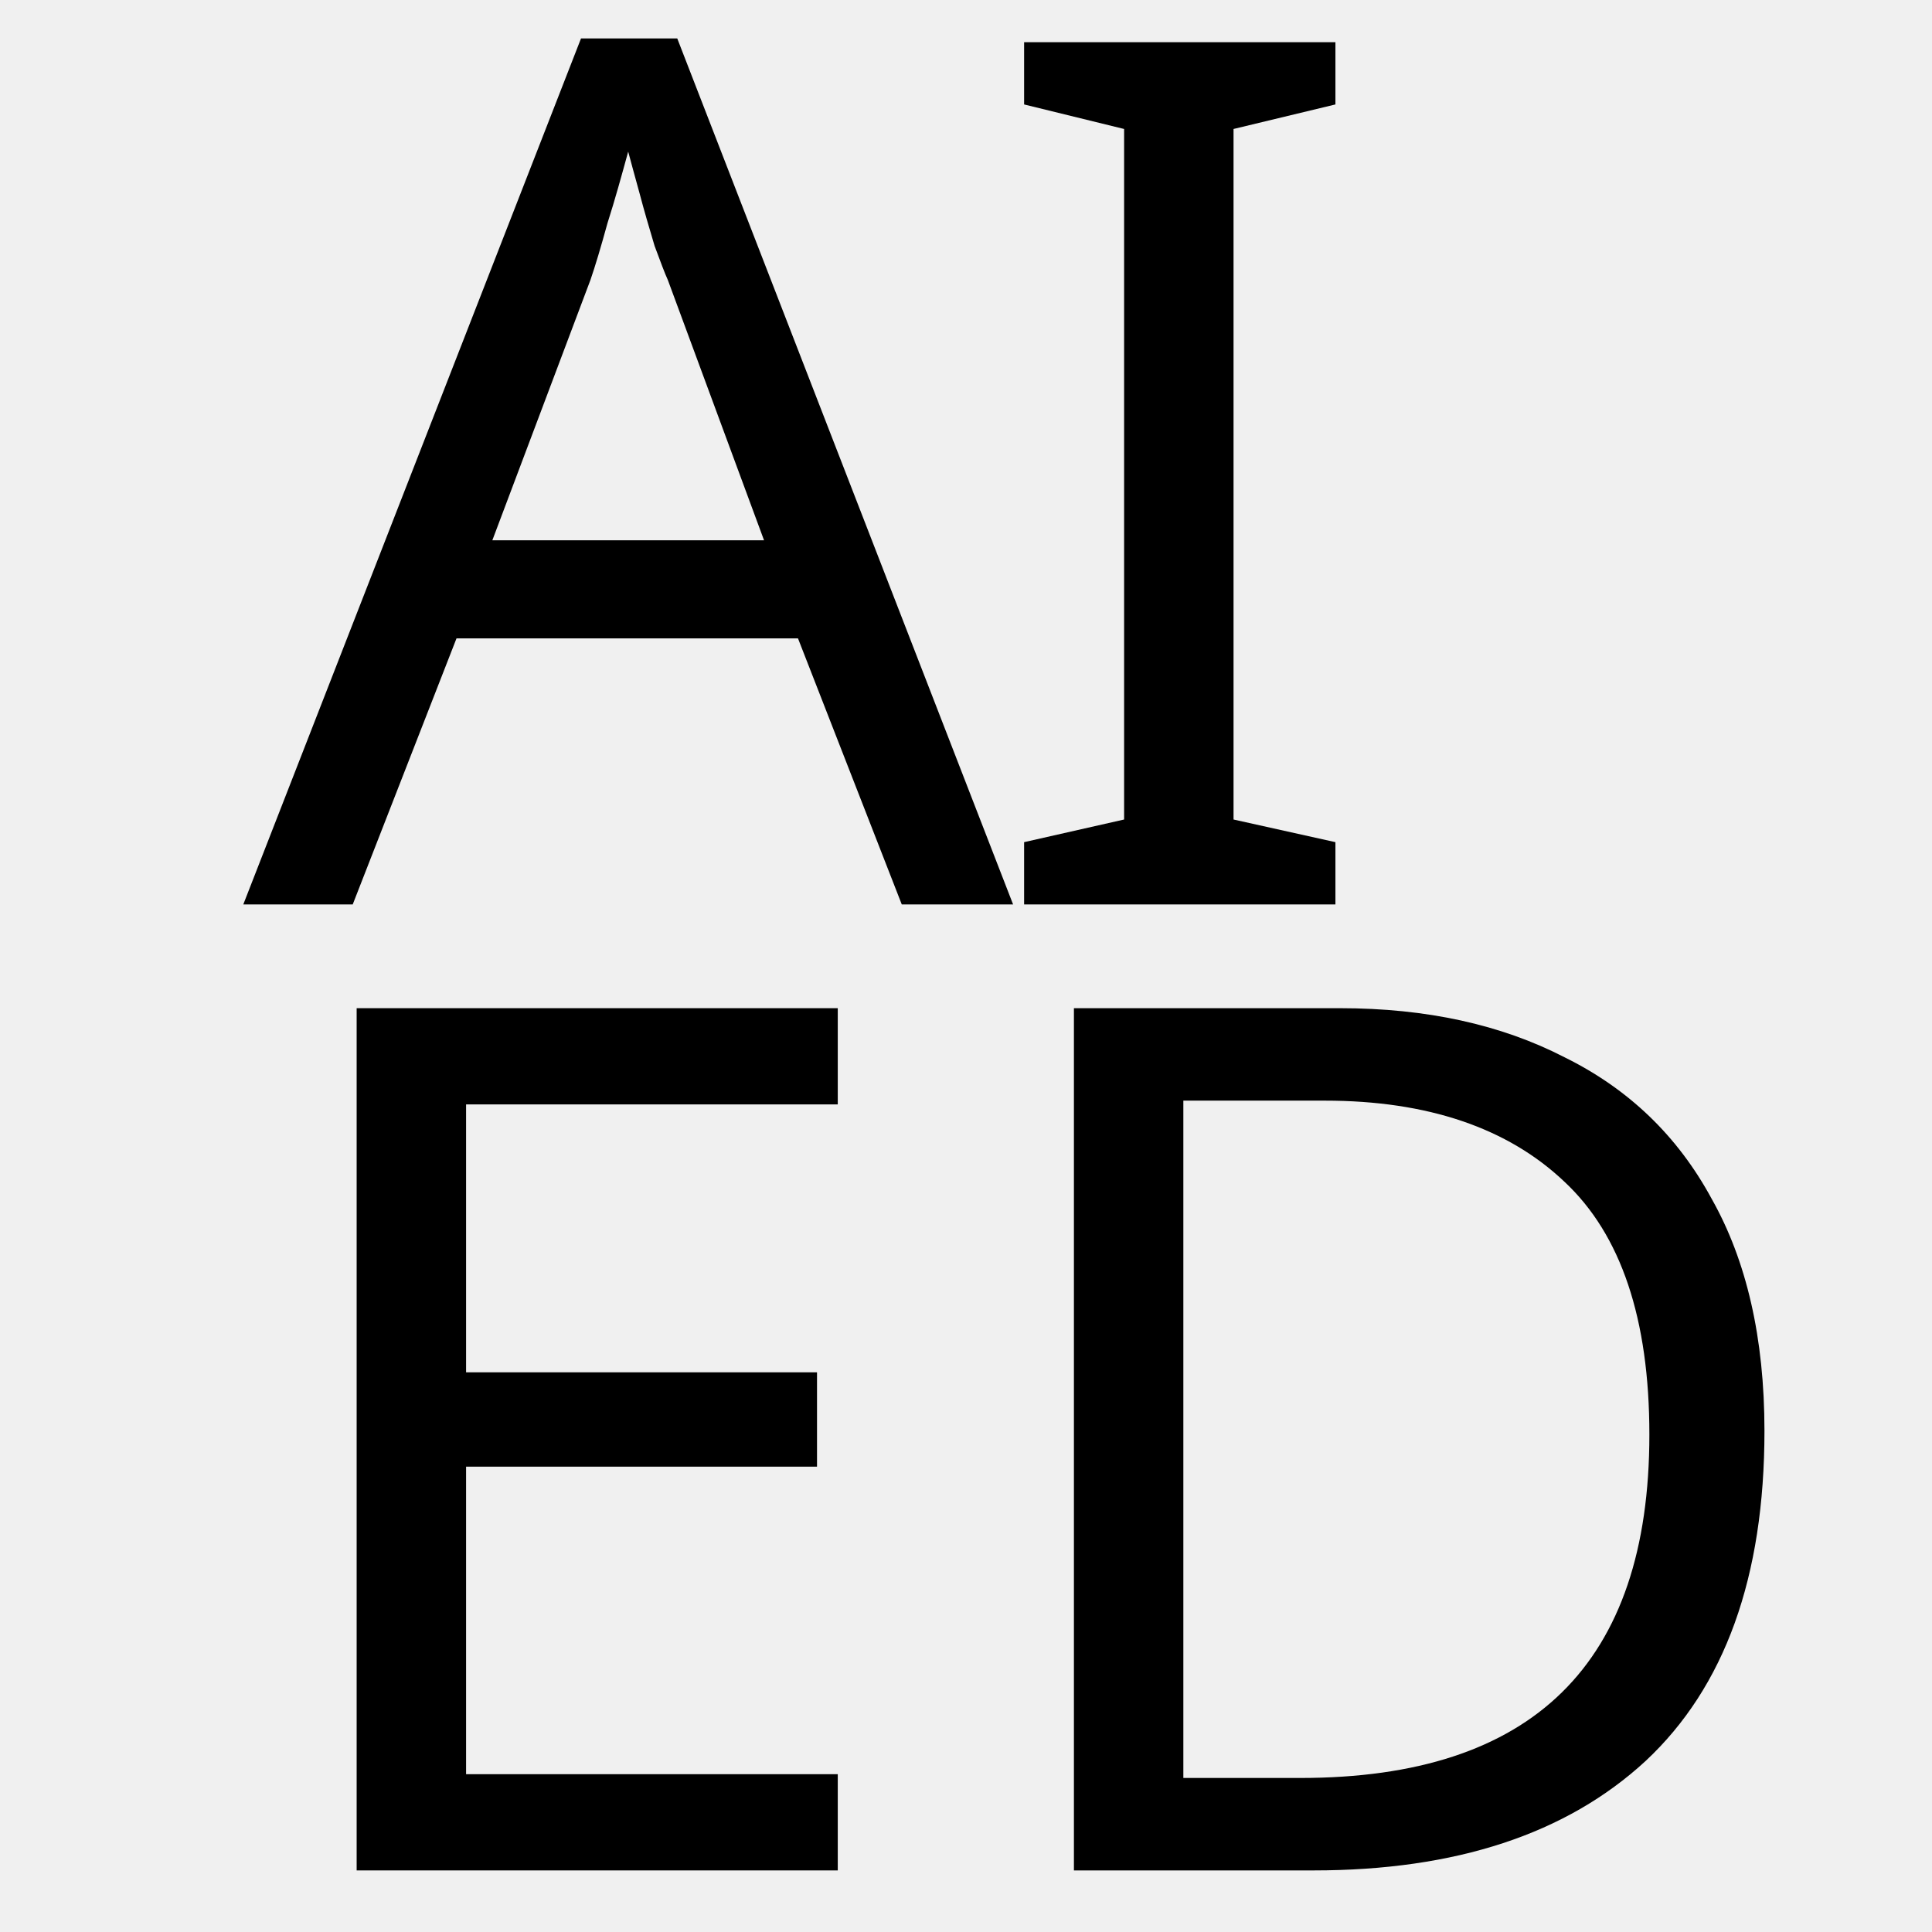
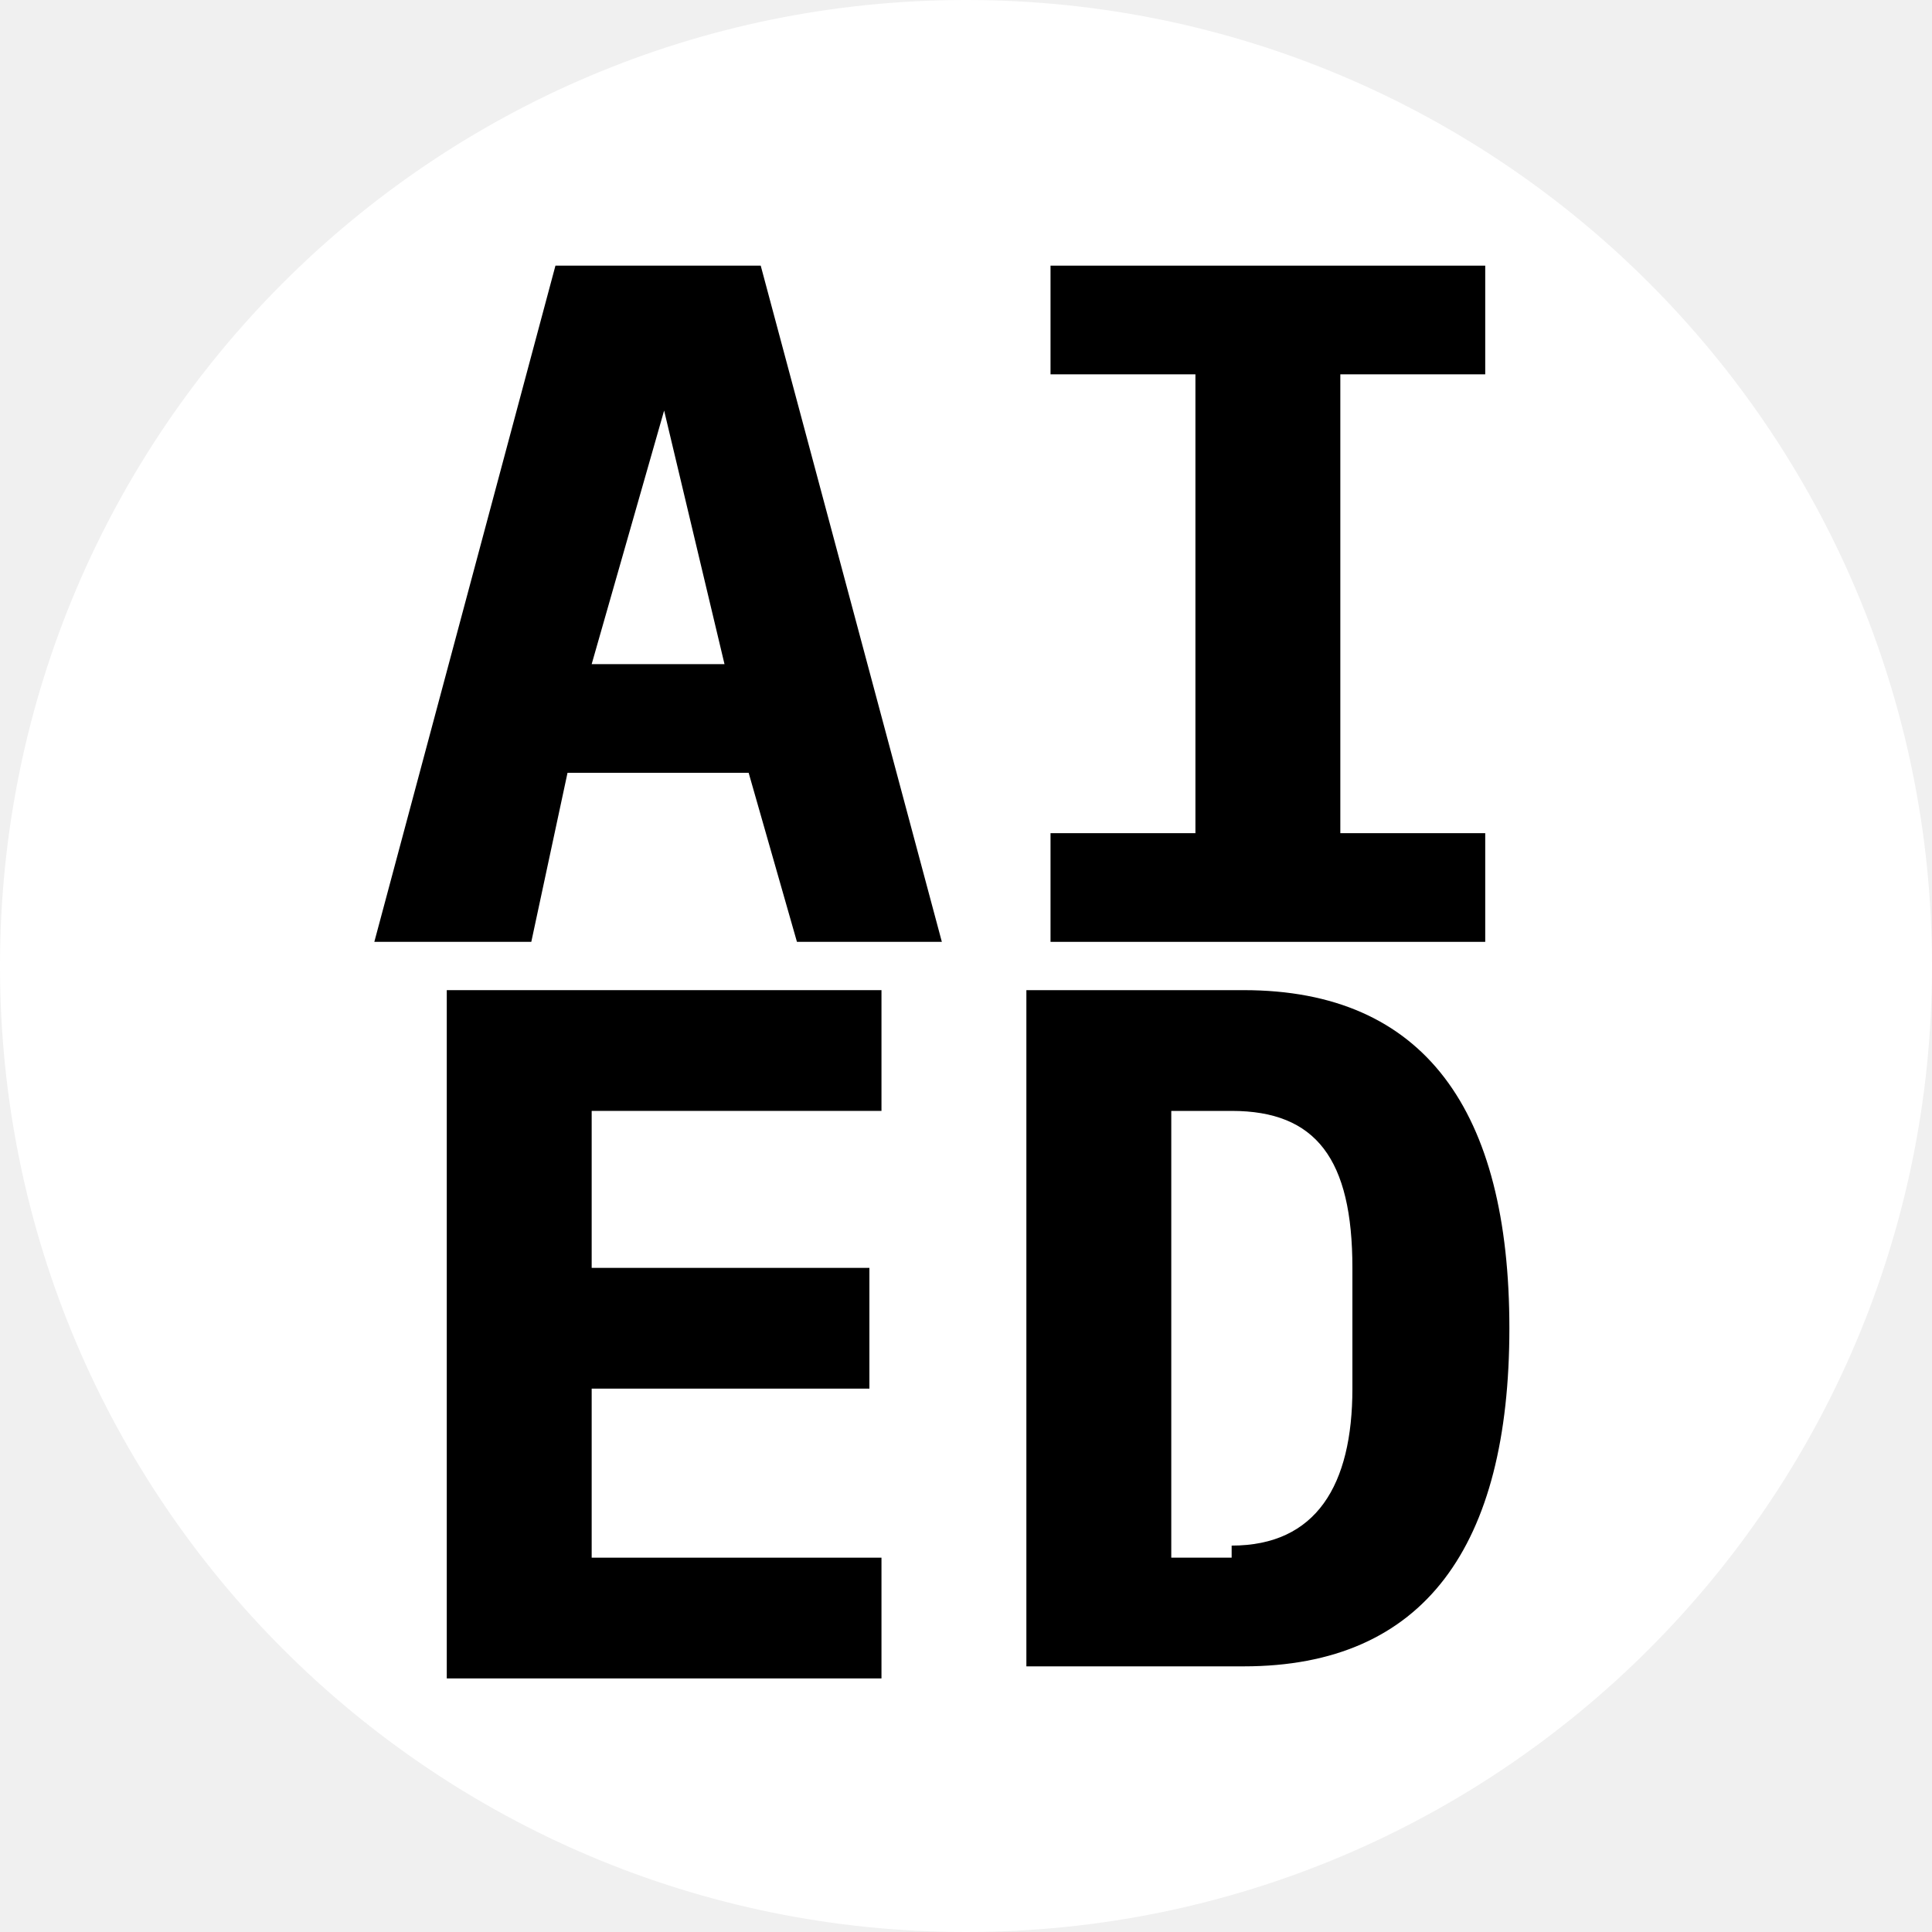
<svg xmlns="http://www.w3.org/2000/svg" version="1.1" id="Layer_1" x="0px" y="0px" viewBox="0 0 16 16" style="enable-background:new 0 0 16 16;" xml:space="preserve">
  <style type="text/css">
- 	.st0{font-family:'IBMPlexMono-Bold';}
- 	.st1{font-size:10px;}
+ 	.st0{fill:#FFFFFF;}
+ 	.st1{enable-background:new    ;}
</style>
-   <text transform="matrix(1 0 0 1 2.0149 7.49)" class="st0 st1">A</text>
-   <text transform="matrix(1 0 0 1 8.075 7.49)" class="st0 st1">I</text>
-   <text transform="matrix(1 0 0 1 1.9849 15.49)" class="st0 st1">E</text>
-   <text transform="matrix(1 0 0 1 7.925 15.49)" class="st0 st1">D</text>
+   <circle class="st0" cx="8" cy="8" r="8" />
+   <g class="st1">
+     <path d="M6.6,7.8L6.2,6.4H4.7L4.4,7.8H3.1l1.5-5.6h1.7l1.5,5.6H6.6z M5.5,3.4L5.5,3.4L4.9,5.5H6L5.5,3.4z" />
+   </g>
+   <g class="st1">
+     <path d="M8.7,7.8V6.9h1.2V3.1H8.7V2.2h3.6v0.9h-1.2v3.8h1.2v0.9H8.7z" />
+   </g>
+   <g class="st1">
+     <path d="M3.7,13.8V8.2h3.6v1H4.9v1.3h2.3v1H4.9v1.4h2.4v1H3.7z" />
+   </g>
+   <g class="st1">
+     <path d="M8.5,8.2h1.8c1.5,0,2.2,1,2.2,2.8s-0.7,2.8-2.2,2.8H8.5V8.2z M10.2,12.8c0.7,0,1-0.5,1-1.3v-1c0-0.9-0.3-1.3-1-1.3H9.7v3.7   H10.2z" />
+   </g>
</svg>
